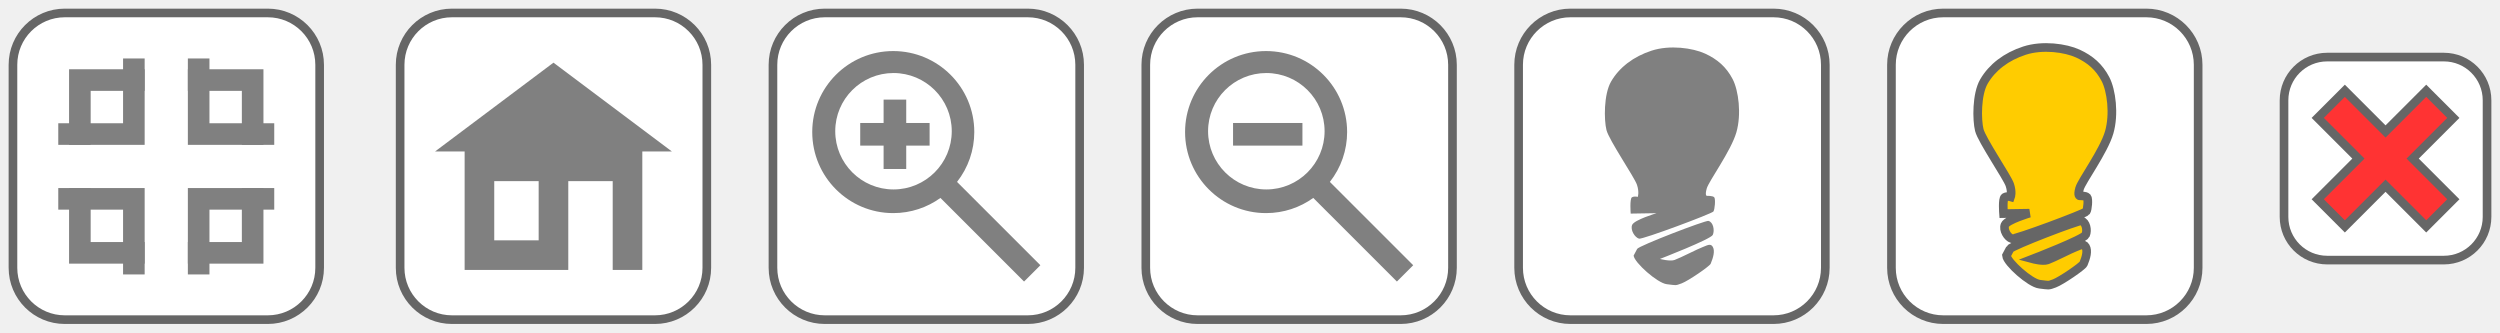
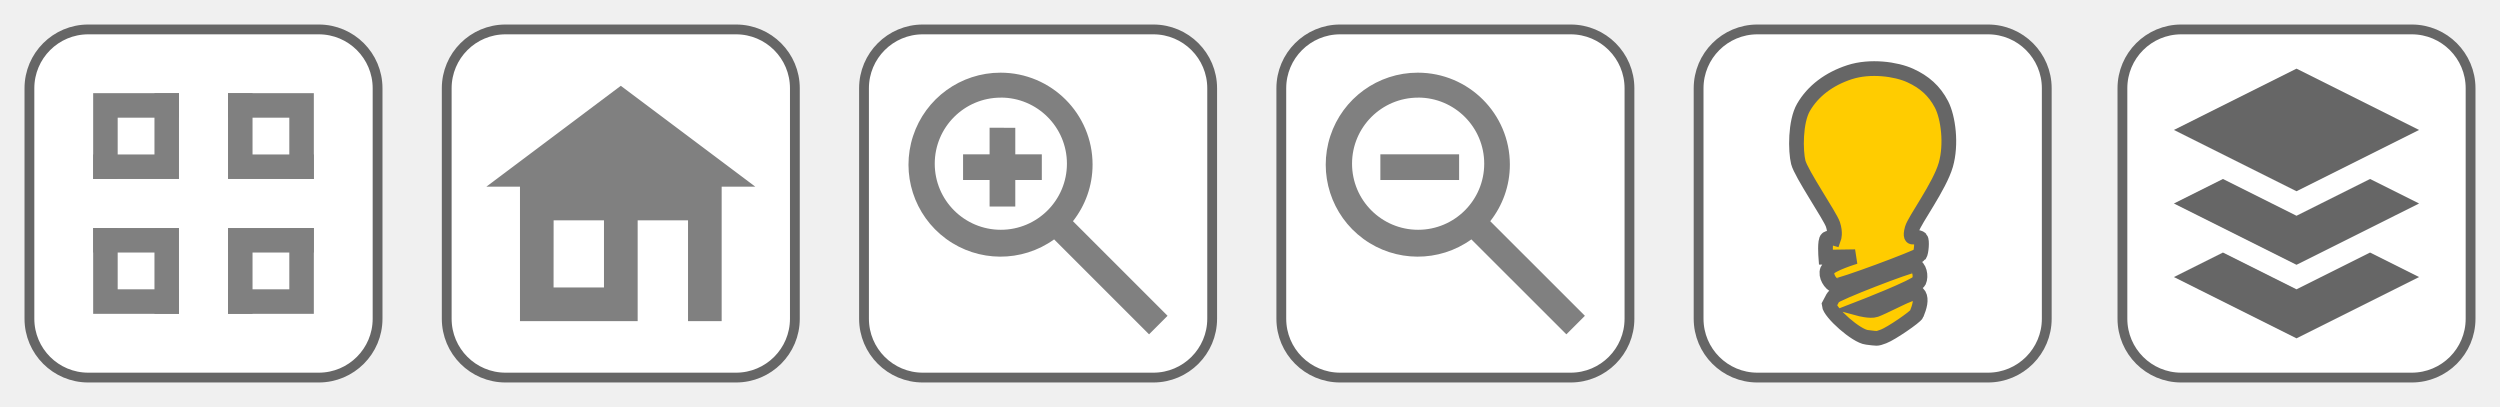
- <svg xmlns="http://www.w3.org/2000/svg" width="578.768" height="77">
-   <g transform="translate(-69.01 -298.148)">
-     <rect ry="12" rx="12" y="301.148" x="420.583" height="71" width="71" fill="#fff" fill-rule="evenodd" stroke="#666" stroke-width="2" />
-     <path d="M448.172 343.729s-.793-.23-1.354.096c-.56.327-.29 3.773-.29 3.773l5.996-.097s-5.174 1.547-5.657 2.708c-.484 1.16.614 2.916 1.595 3.192.786.221 16.84-5.772 17.213-6.287.324-.446.532-2.902.194-3.289-.339-.386-1.693-.338-1.693-.338s-.531.048-.048-1.693c.484-1.74 5.609-8.656 6.866-13.009 1.211-4.193.51-9.686-.87-12.332-1.458-2.795-3.53-4.594-6.383-5.9-2.864-1.31-8.16-2.052-12.378-.677-4.201 1.37-7.472 3.864-9.38 7.158-1.712 2.956-1.644 8.898-1.064 11.22.58 2.32 6.48 10.929 7.06 12.67.58 1.74.193 2.805.193 2.805zm-.967 13.589c.145 1.596 5.512 6.384 7.688 6.626 2.176.241 1.886.386 3.433-.194 1.547-.58 6.48-3.965 6.72-4.546.619-1.484 1.016-2.998.484-3.917-.533-.922-1.45-.242-2.417.097-.967.338-5.077 2.466-6.431 2.95-1.063.38-3.385-.242-3.385-.242s11.773-4.548 12.233-5.562c.484-1.064.097-2.998-1.015-3.24-.709-.154-16.101 5.755-16.488 6.48-.387.726-.822 1.548-.822 1.548z" fill="gray" />
-   </g>
-   <g class="openlime-button openlime-light" transform="translate(-69.01 -298.148)" stroke="#666">
-     <rect ry="12" rx="12" y="301.148" x="506.896" height="71" width="71" fill="#fff" fill-rule="evenodd" stroke-width="2" />
-     <path transform="matrix(.76585 0 0 .766 504.12 298.274)" d="M39.648 59.341s-1.036-.3-1.767.127c-.732.426-.38 4.924-.38 4.924l7.83-.126s-6.756 2.02-7.387 3.535c-.631 1.516.803 3.807 2.083 4.167 1.026.289 21.988-7.535 22.476-8.207.423-.583.695-3.788.253-4.293-.442-.505-2.21-.442-2.21-.442s-.694.063-.063-2.21 7.323-11.301 8.965-16.983c1.581-5.474.666-12.645-1.136-16.1-1.904-3.649-4.61-5.997-8.334-7.702-3.74-1.711-10.654-2.68-16.163-.884-5.486 1.788-9.757 5.044-12.248 9.344-2.235 3.86-2.146 11.617-1.389 14.647.758 3.03 8.46 14.269 9.218 16.542.758 2.272.252 3.661.252 3.661zm-1.262 17.741c.19 2.084 7.197 8.334 10.038 8.65 2.841.315 2.462.505 4.483-.253 2.02-.758 8.46-5.177 8.775-5.935.808-1.937 1.326-3.914.632-5.113-.697-1.204-1.894-.316-3.157.126-1.263.442-6.63 3.22-8.397 3.851-1.388.496-4.42-.316-4.42-.316s15.372-5.937 15.974-7.26c.631-1.39.126-3.914-1.326-4.23-.925-.201-21.024 7.513-21.529 8.46-.505.947-1.073 2.02-1.073 2.02z" fill="#fc0" stroke-width="2.611" />
-   </g>
-   <g transform="translate(-69.01 -298.148)" class="openlime-button openlime-home">
-     <rect width="71" height="71" x="161.643" y="301.148" rx="12" ry="12" fill="#fff" fill-rule="evenodd" stroke="#666" stroke-width="2" />
-     <path d="M197.143 312.653L169.72 333.22h6.855v27.423h23.996v-20.567h10.283v20.567h6.856V333.22h6.856zm-13.712 27.423h10.284v13.711h-10.284z" fill="gray" />
-   </g>
-   <g transform="translate(-85.248 -312.434)" stroke-width="2" stroke="#666">
-     <rect ry="10" rx="10" y="325.648" x="614.016" height="47" width="47" fill="#fff" fill-rule="evenodd" />
-     <path d="M646.934 333.452l-9.418 9.417-9.418-9.417-6.278 6.278 9.418 9.418-9.418 9.418 6.278 6.278 9.418-9.418 9.418 9.418 6.278-6.278-9.418-9.418 9.418-9.418z" fill="red" fill-opacity=".8" />
-   </g>
-   <g class="openlime-button openlime-zoomin" transform="translate(-69.01 -298.148)">
-     <rect ry="12" rx="12" y="301.148" x="247.956" height="71" width="71" fill="#fff" fill-rule="evenodd" stroke="#666" stroke-width="2" />
-     <g fill="gray" stroke-width="1.861">
-       <path d="M275.796 309.969c-10.36 0-18.746 8.386-18.746 18.746s8.386 18.768 18.746 18.768c4.079 0 7.854-1.3 10.934-3.513l19.357 19.357 3.776-3.775-19.292-19.292a18.65 18.65 0 003.993-11.545c0-10.36-8.408-18.746-18.768-18.746zm.066 5.085c7.445 0 13.486 6.02 13.486 13.465s-6.041 13.487-13.486 13.487c-7.446 0-13.487-6.042-13.487-13.487 0-7.446 6.041-13.465 13.487-13.465z" />
-       <path d="M273.57 321.208v5.412h-5.412v5.238h5.412v5.412h5.238v-5.412h5.412v-5.238h-5.412v-5.412z" />
+ <svg xmlns="http://www.w3.org/2000/svg" width="509.83" height="83">
+   <g class="openlime-button openlime-light" transform="translate(-160.5 -295.15)">
+     <rect ry="12" rx="12" y="301.15" x="506.9" height="71" width="71" fill="#fff" fill-rule="evenodd" stroke="#666" stroke-width="2" />
+     <g class="openlime-bulb" fill="#fc0" stroke="#666" stroke-width="3.92">
+       <path transform="matrix(.76585 0 0 .766 504.12 298.27)" d="M39.65 59.34s-1.04-.3-1.77.13c-.73.42-.38 4.92-.38 4.92l7.83-.12s-6.75 2.02-7.39 3.53c-.63 1.52.8 3.8 2.09 4.17 1.02.29 21.99-7.54 22.47-8.2.43-.6.7-3.8.26-4.3-.45-.5-2.21-.44-2.21-.44s-.7.06-.07-2.21c.63-2.28 7.33-11.3 8.97-16.99 1.58-5.47.66-12.64-1.14-16.1-1.9-3.65-4.6-6-8.33-7.7-3.74-1.71-10.66-2.68-16.16-.88-5.5 1.79-9.76 5.04-12.25 9.34-2.24 3.86-2.15 11.62-1.4 14.65.77 3.03 8.47 14.27 9.23 16.54.75 2.27.25 3.66.25 3.66zM38.39 77.08c.19 2.09 7.2 8.34 10.03 8.65 2.85.32 2.47.5 4.49-.25 2.02-.76 8.46-5.18 8.77-5.94.81-1.93 1.33-3.91.63-5.1-.7-1.21-1.89-.33-3.15.12-1.27.44-6.63 3.22-8.4 3.85-1.39.5-4.42-.32-4.42-.32s15.37-5.93 15.97-7.26c.64-1.39.13-3.91-1.32-4.23-.93-.2-21.03 7.51-21.53 8.46l-1.07 2.02z" />
    </g>
  </g>
-   <g class="openlime-button openlime-fullscreen" transform="translate(-69.01 -298.148)">
-     <rect width="71" height="71" x="72.01" y="301.148" rx="12" ry="12" fill="#fff" stroke="#666" stroke-width="2" />
-     <path d="M112.5 356.683h15v-15m0-10v-15h-15m-25 25v15h15m0-40h-15v15" fill="none" stroke="gray" stroke-width="5" />
-     <path d="M100 359.183v-15H85m45 0h-15v15m0-45v15h15m-45 0h15v-15" fill="none" stroke="gray" stroke-width="5" stroke-linecap="square" />
+   <g transform="translate(-70.54 -295.15)" class="openlime-button openlime-home">
+     <rect width="71" height="71" x="161.64" y="301.15" rx="12" ry="12" fill="#fff" fill-rule="evenodd" stroke="#666" stroke-width="2" />
+     <path d="M197.14 312.65l-27.42 20.57h6.86v27.42h24v-20.56h10.27v20.56h6.86v-27.42h6.86zm-13.7 27.43h10.27v13.7h-10.28z" fill="gray" />
  </g>
-   <g class="openlime-button openlime-zoomout" transform="translate(-69.01 -298.148)">
-     <rect ry="12" rx="12" y="301.148" x="334.269" height="71" width="71" fill="#fff" fill-rule="evenodd" stroke="#666" stroke-width="2" />
-     <g fill="gray">
-       <path d="M362.11 309.969c-10.36 0-18.747 8.386-18.747 18.746s8.386 18.768 18.746 18.768c4.079 0 7.854-1.3 10.934-3.513l19.357 19.357 3.776-3.775-19.292-19.292a18.65 18.65 0 003.994-11.545c0-10.36-8.409-18.746-18.769-18.746zm.065 5.085c7.445 0 13.487 6.02 13.487 13.465s-6.042 13.487-13.487 13.487-13.487-6.042-13.487-13.487c0-7.446 6.042-13.465 13.487-13.465z" />
-       <path d="M354.471 326.62v5.238h16.062v-5.238z" />
+   <g transform="translate(-70.42 -419.5)" stroke-width="2" stroke="#666">
+     <rect ry="10" rx="10" y="325.65" x="614.02" height="47" width="47" fill="#fff" fill-rule="evenodd" />
+     <path d="M646.93 333.45l-9.41 9.42-9.42-9.42-6.28 6.28 9.42 9.42-9.42 9.42 6.28 6.27 9.42-9.41 9.41 9.41 6.28-6.27-9.42-9.42 9.42-9.42z" fill="red" fill-opacity=".8" />
+   </g>
+   <g class="openlime-button openlime-zoomin" transform="translate(-71.76 -295.15)">
+     <rect ry="12" rx="12" y="301.15" x="247.96" height="71" width="71" fill="#fff" fill-rule="evenodd" stroke="#666" stroke-width="2" />
+     <g fill="gray" stroke-width="1.86">
+       <path d="M275.8 309.97a18.76 18.76 0 1010.93 34l19.36 19.36 3.77-3.78-19.29-19.29c2.5-3.19 4-7.19 4-11.54 0-10.36-8.41-18.75-18.77-18.75zm.06 5.08a13.47 13.47 0 110 26.96 13.47 13.47 0 110-26.95z" />
+       <path d="M273.57 321.2v5.42h-5.41v5.24h5.41v5.41h5.24v-5.41h5.41v-5.24h-5.41v-5.41z" />
    </g>
  </g>
+   <g class="openlime-button openlime-zoomout" transform="translate(-72.97 -295.15)">
+     <rect ry="12" rx="12" y="301.15" x="334.27" height="71" width="71" fill="#fff" fill-rule="evenodd" stroke="#666" stroke-width="2" />
+     <g fill="gray">
+       <path d="M362.1 309.97a18.76 18.76 0 1010.93 34l19.37 19.36 3.78-3.78-19.3-19.29c2.5-3.19 4-7.19 4-11.54 0-10.36-8.41-18.75-18.77-18.75zm.07 5.08a13.47 13.47 0 110 26.96 13.47 13.47 0 110-26.95z" />
+       <path d="M354.47 326.62v5.24h16.06v-5.24z" />
+     </g>
+   </g>
+   <g class="openlime-button openlime-fullscreen" transform="translate(-76.63 -295.15)">
+     <rect width="71" height="71" x="82.63" y="301.15" rx="12" ry="12" fill="#fff" stroke="#666" stroke-width="2" />
+     <g class="openlime-expand" fill="none" stroke="gray" stroke-width="5">
+       <path d="M123.13 316.65h15M138.13 331.65v-17.5M138.13 341.65v15M123.13 356.65h17.5M113.13 356.65h-15M98.13 341.65v17.5M98.13 331.65v-15M113.13 316.65h-17.5" />
+     </g>
+     <g class="openlime-compact" fill="none" stroke="gray" stroke-width="5">
+       <path d="M125.63 329.15h15M125.63 331.65v-17.5M125.63 344.15v15M123.13 344.15h17.5M110.63 344.15h-15M110.63 341.65v17.5M110.63 329.15v-15M113.13 329.15h-17.5" />
+     </g>
+   </g>
+   <g class="openlime-button openlime-layers" transform="translate(-76.63 -295.15)">
+     <rect ry="12" rx="12" y="301.15" x="509.46" height="71" width="71" fill="#fff" fill-rule="evenodd" stroke="#666" stroke-width="2" />
+     <g fill="#666">
+       <path d="M544.96 309.15l25 12.5-25 12.5-25-12.5z" />
+       <path d="M529.96 331.65l-10 5 25 12.5 25-12.5-10-5-15 7.5-15-7.5" />
+       <path d="M529.96 346.65l-10 5 25 12.5 25-12.5-10-5-15 7.5-15-7.5" />
+     </g>
+   </g>
+   <g class="openlime-button openlime-rotate" transform="translate(239.37 -179.67)">
+     <rect ry="12" rx="12" y="185.67" x="282.25" height="71" width="71" fill="#fff" fill-rule="evenodd" stroke="#666" stroke-width="2" />
+     <path d="M317.78 196.95v7.43a16.8 16.8 0 0116.8 16.79 16.8 16.8 0 01-2.15 8.17l-5.45-3.14 3.68 13.65 13.65-3.67-5.46-3.15a24.22 24.22 0 003.15-11.86 24.22 24.22 0 00-24.22-24.22zm-12.94 5.56l-13.66 3.68 5.5 3.17a24.22 24.22 0 00-3.12 11.81 24.22 24.22 0 0024.22 24.22v-7.43a16.8 16.8 0 01-16.8-16.79 16.8 16.8 0 012.12-8.12l5.42 3.12z" fill="gray" />
+   </g>
+   <g transform="translate(7.37 -295.15)" class="openlime-button openlime-ruler" stroke="#666" stroke-width="2">
+     <rect ry="12" rx="12" y="301.15" x="598.25" height="71" width="71" fill="#fff" fill-rule="evenodd" />
+     <g fill-opacity="0" fill="none">
+       <path d="M621.11 313.84l-10.16 10.17 35.44 35.44 10.16-10.16zm1.2 5.88a1.94 1.94 0 010 2.75 1.94 1.94 0 01-2.75 0 1.94 1.94 0 010-2.75 1.94 1.94 0 012.75 0z" stroke-linecap="square" stroke-linejoin="round" />
+       <path d="M620.67 333.38l4.6-4.6M625.75 338.46l4.6-4.6M630.83 343.54l4.6-4.6M635.91 348.62l4.6-4.6M641 353.7l4.6-4.59" />
+     </g>
+   </g>
+   <g class="openlime-button openlime-flip" transform="translate(-76.63 -295.15)">
+     <rect transform="scale(-1 1)" ry="12" rx="12" y="301.15" x="-836.25" height="71" width="71" fill="#fff" fill-rule="evenodd" stroke="#666" stroke-width="2" />
+     <path d="M804.38 308.16a14.11 28.23 0 00-10.8 10.1l1.05-.29-1.67 4.54c-.4 1.08-.98 3-1.26 4.28l-.3 1.37-.54.19a14.11 28.23 0 00-.59 8.03 14.11 28.23 0 00.27 5.3c2.7.83 5.92 1.4 9.36 1.68v-10.72l15.1 15.1-15.05 15.4a14.11 28.23 0 004.43 1.47 14.11 28.23 0 0014.12-28.23 14.11 28.23 0 00-14.12-28.22zm-11.87 43.38a14.11 28.23 0 007.39 11.57V352.5a54.47 54.47 0 01-7.39-.96z" fill="#666" />
+     <path d="M790.62 321.64a40.25 40.25 0 00-1.36 4.62c-1.2.41-2.34.88-3.36 1.39-4.37 2.18-6.55 4.93-6.55 7.46 0 2.53 2.18 5.27 6.55 7.46 4.14 2.07 9.99 3.45 16.5 3.59v-7.48l9.08 9.09-9.08 9.3v-6.91c-7.06-.14-13.44-1.6-18.28-4.01-5.1-2.55-8.77-6.35-8.77-11.04 0-4.7 3.67-8.5 8.77-11.04a34.86 34.86 0 016.5-2.43z" fill="#666" />
+   </g>
</svg>
